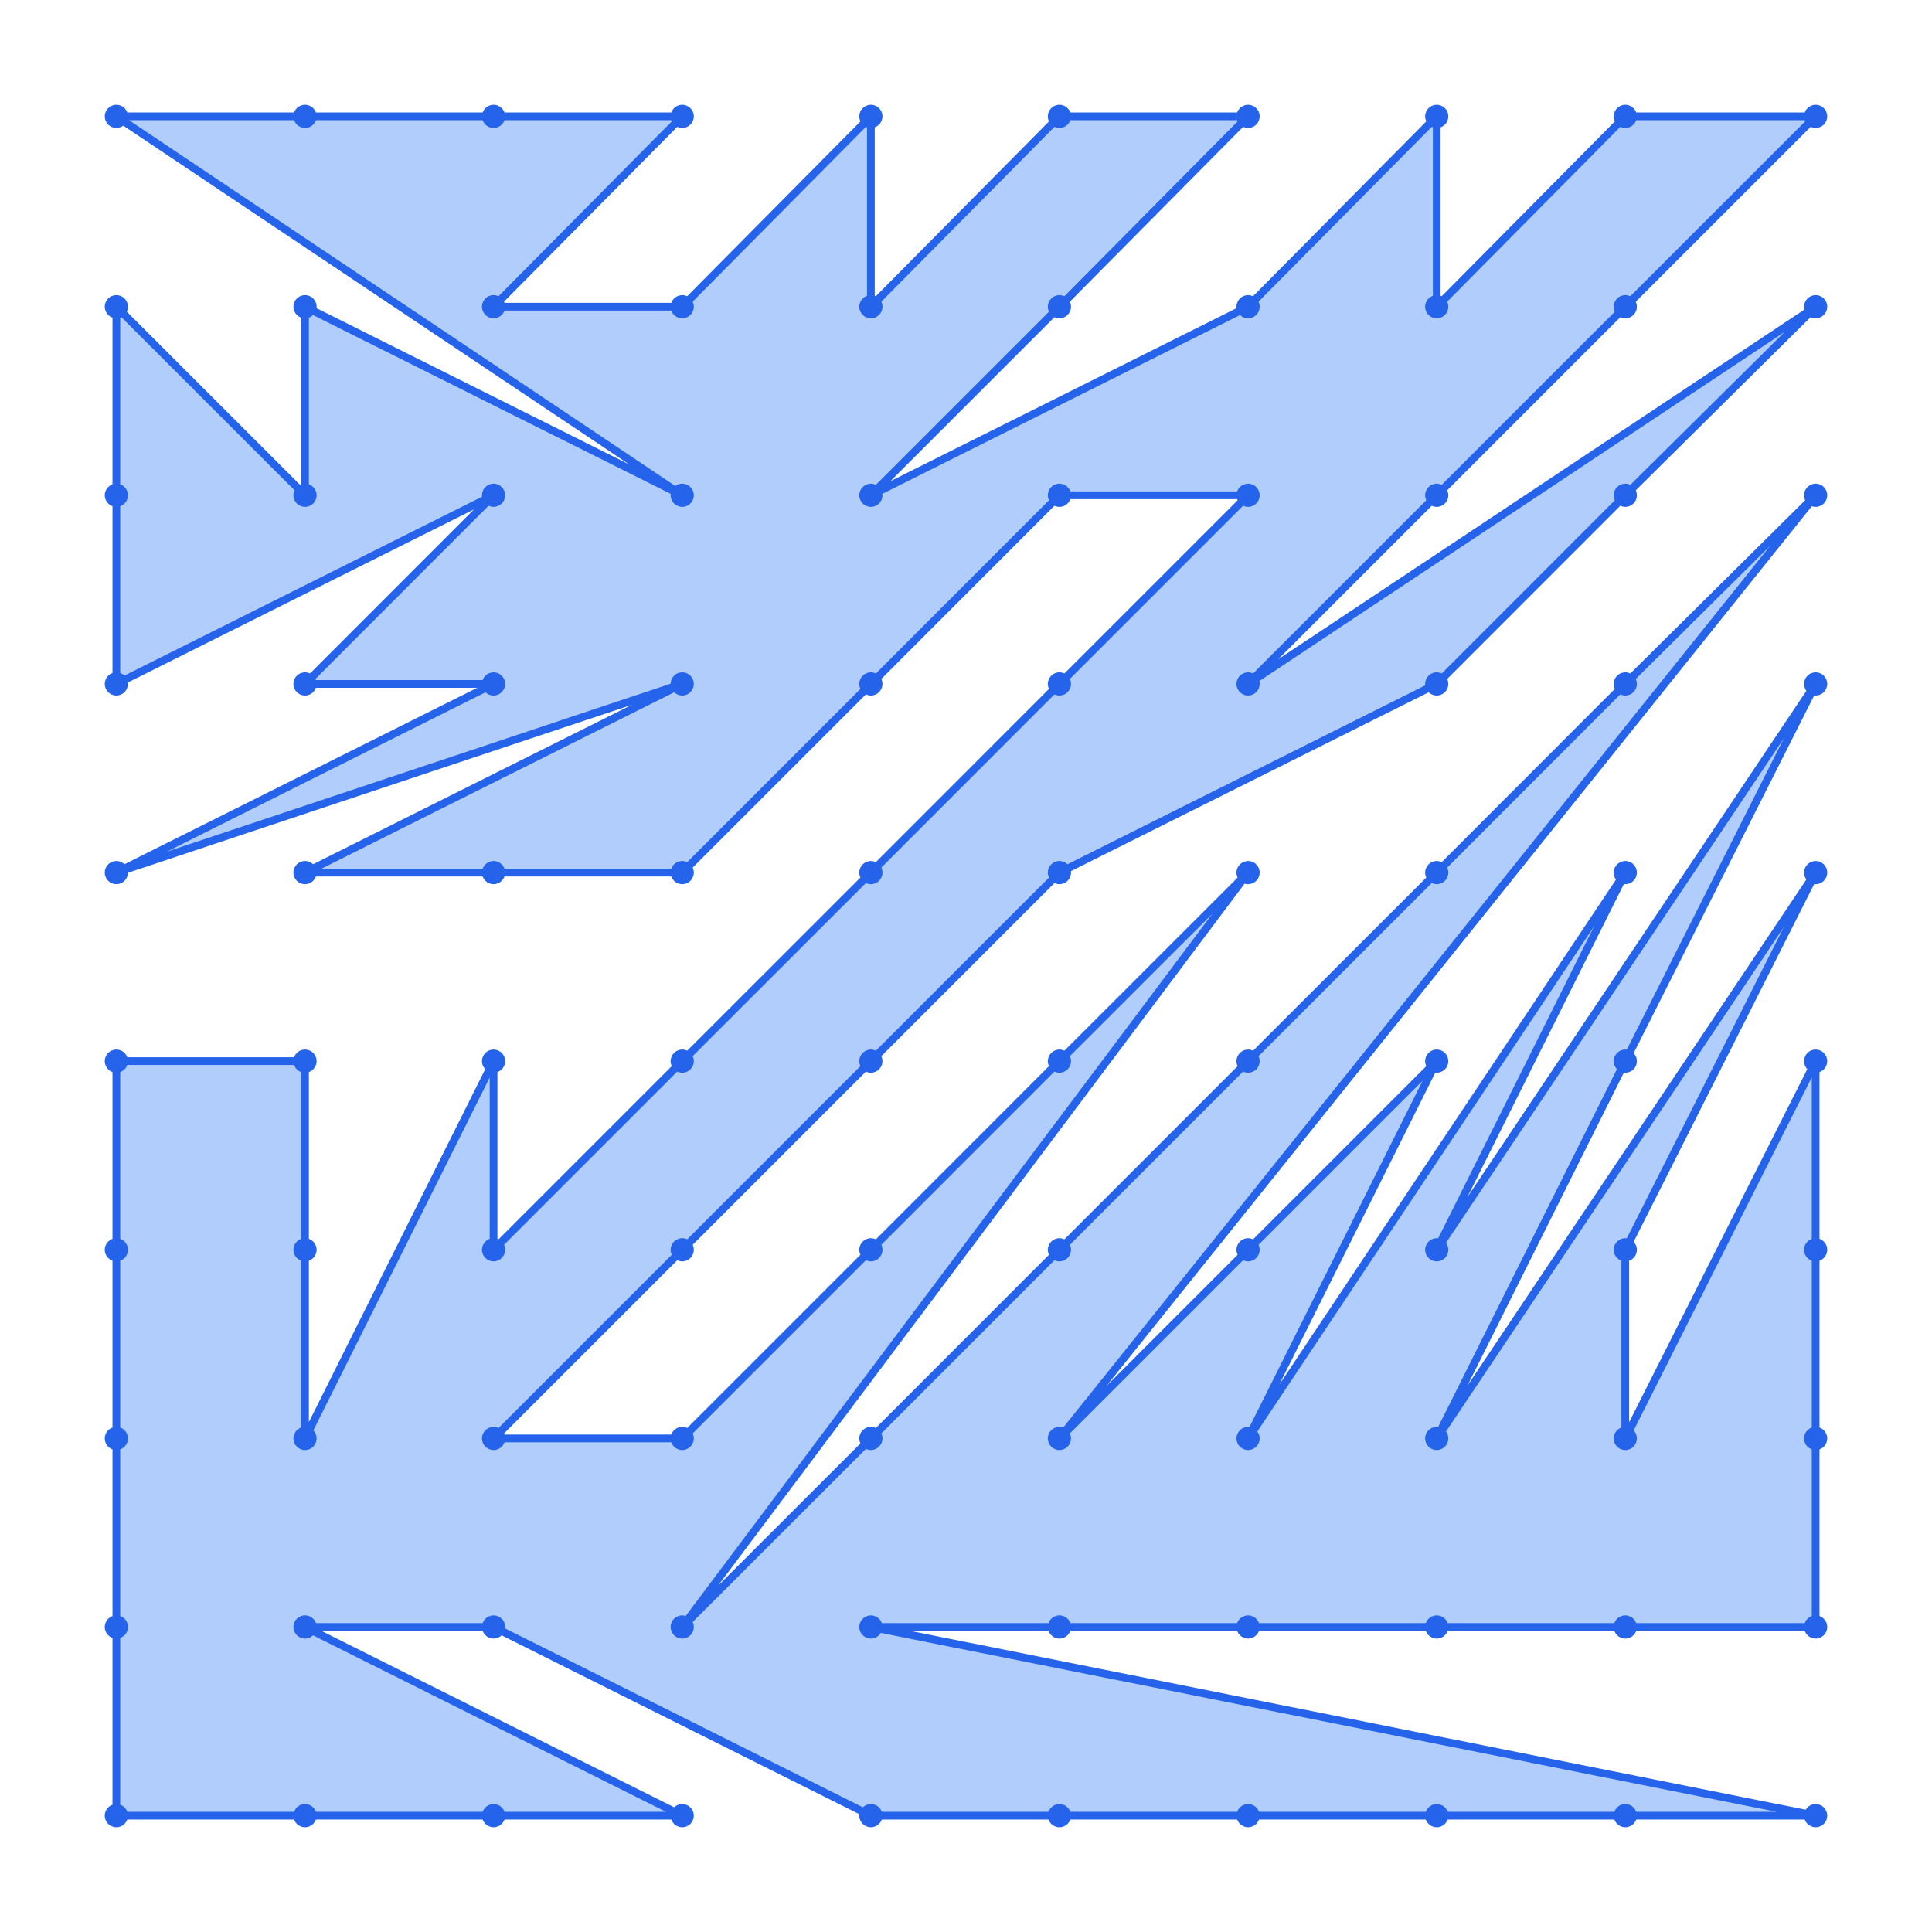
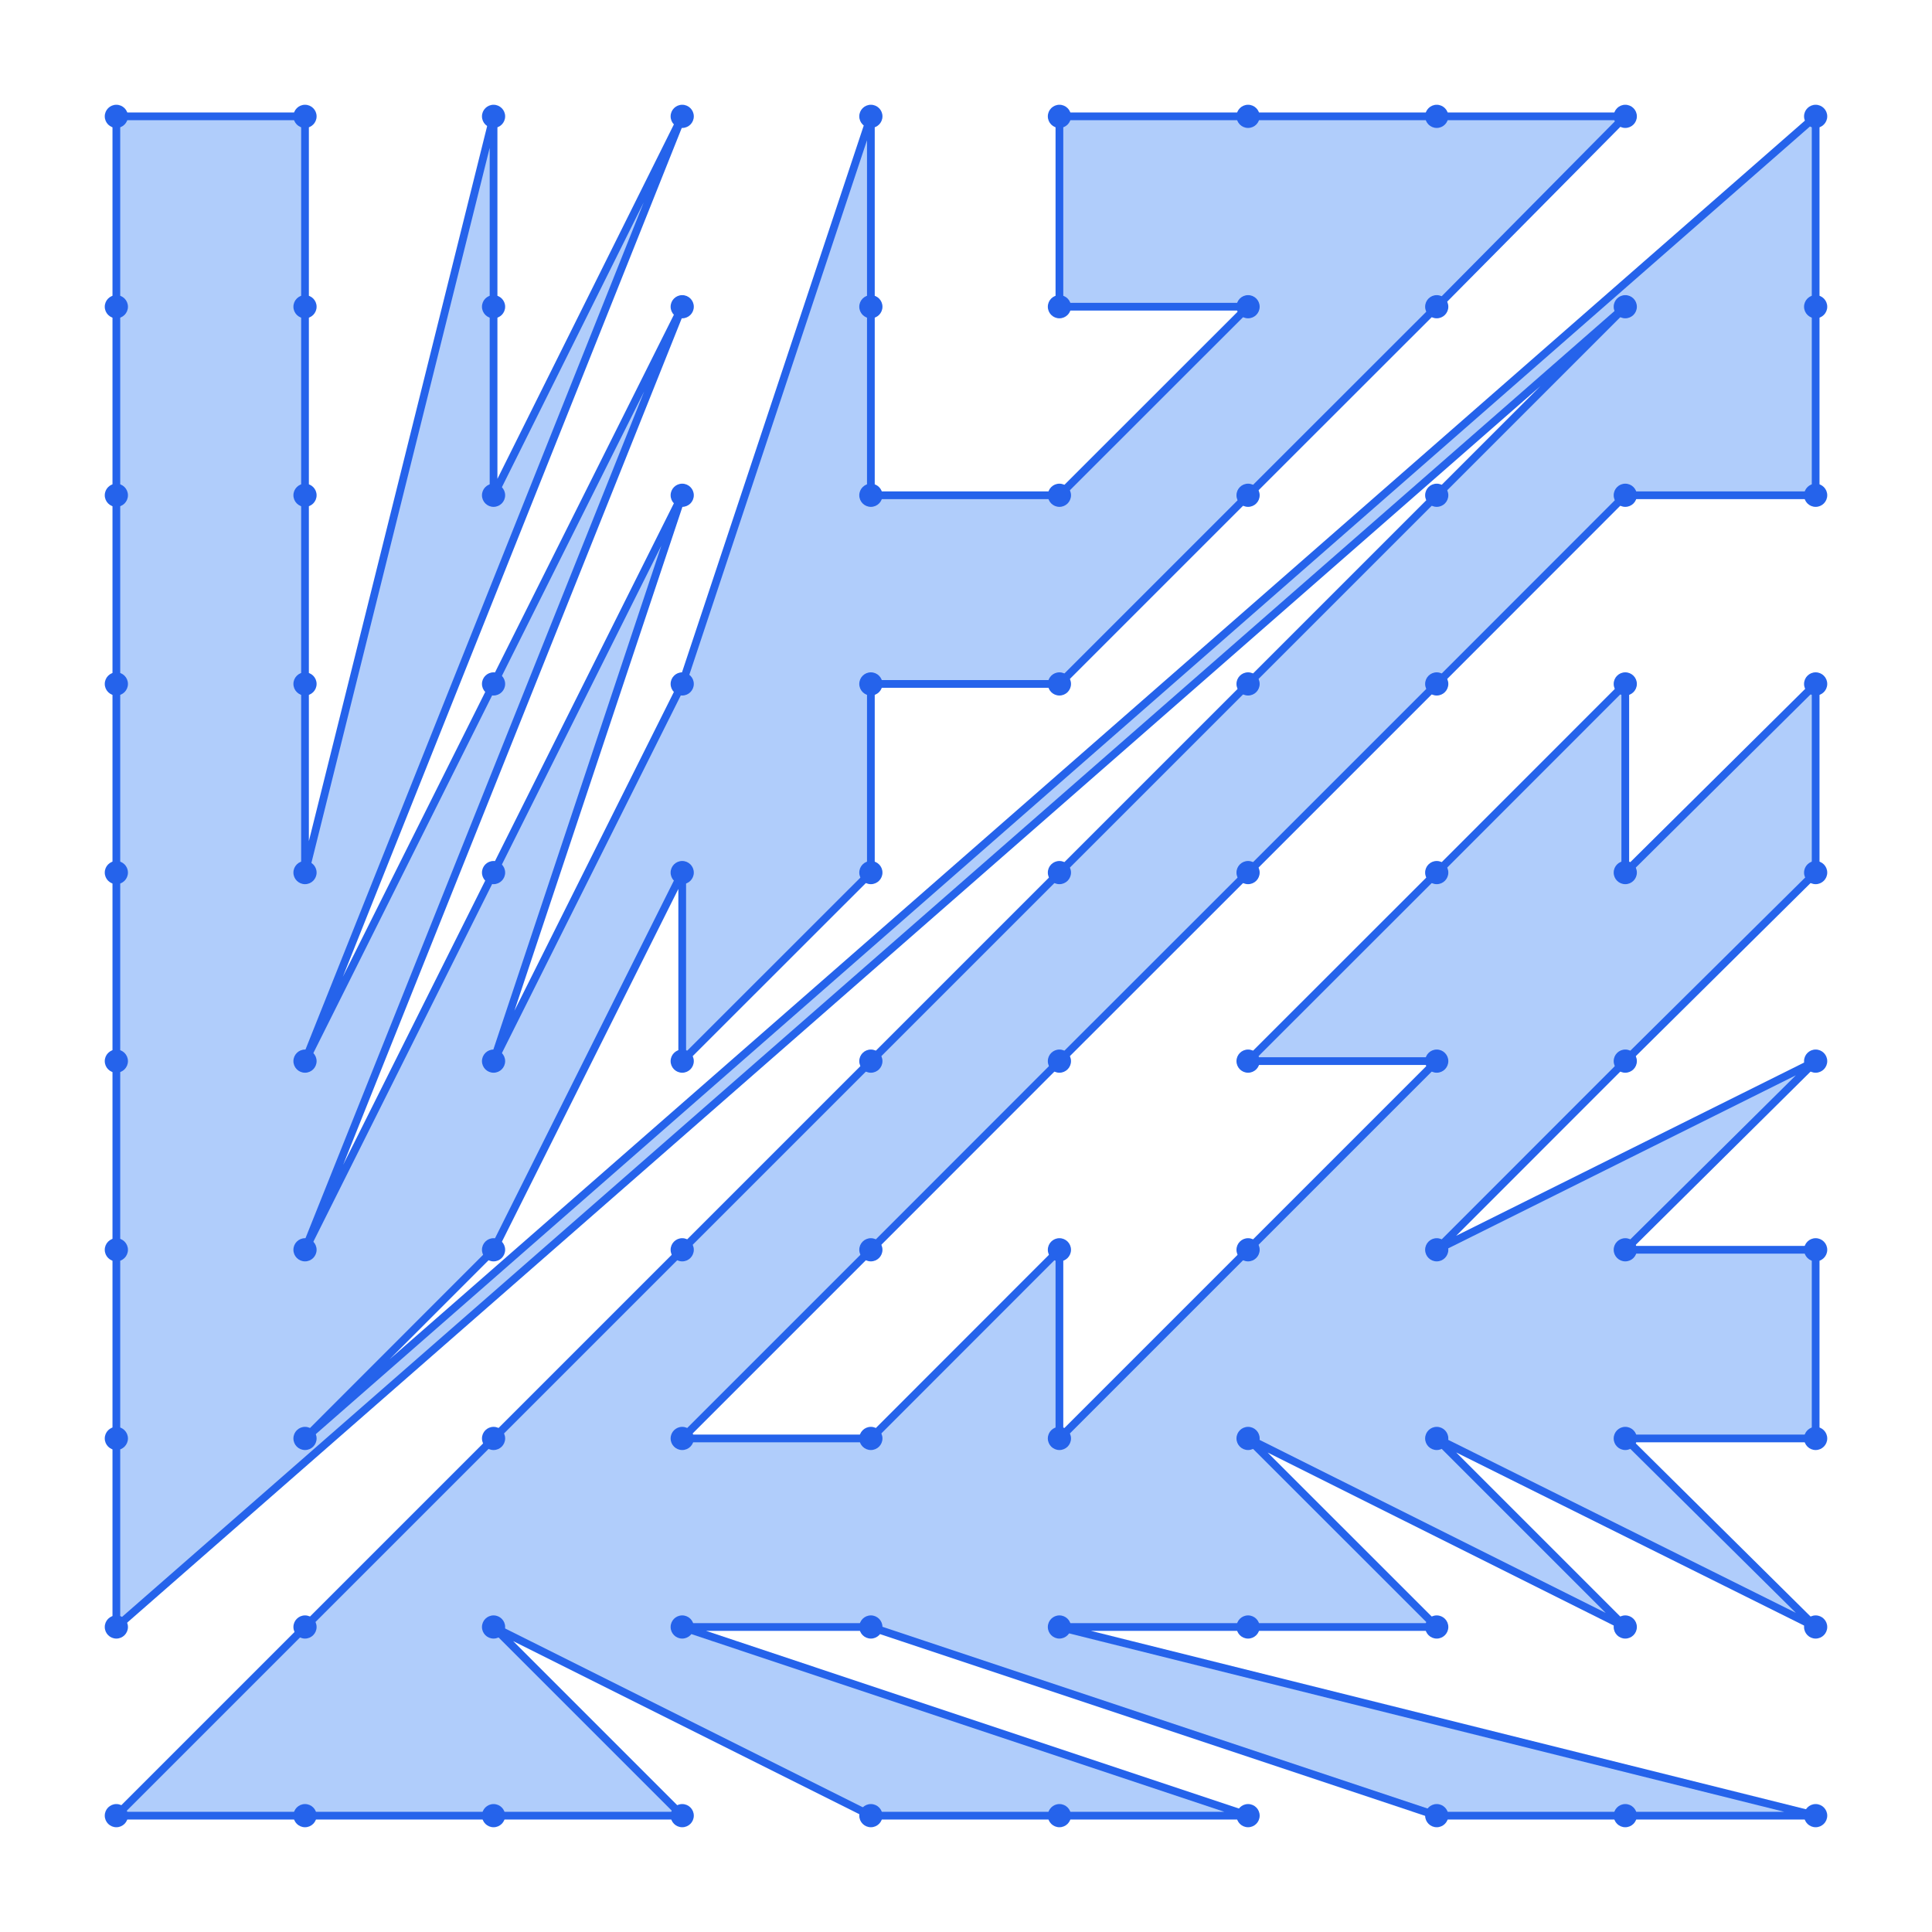
<svg xmlns="http://www.w3.org/2000/svg" width="2000" height="2000" viewBox="98.29 98.29 1803.42 1803.42">
-   <polygon points="383.0,1793.1 559.0,1793.1 735.1,1793.1 383.0,1617.0 559.0,1617.0 911.2,1793.1 1087.2,1793.1 1263.3,1793.1 1439.4,1793.1 1615.4,1793.1 1793.1,1793.1 911.2,1617.0 1087.2,1617.0 1263.3,1617.0 1439.4,1617.0 1615.4,1617.0 1793.1,1617.0 1793.1,1441.0 1793.1,1264.9 1793.1,1088.8 1615.4,1441.0 1615.4,1264.9 1793.1,912.8 1439.4,1441.0 1615.4,1088.8 1793.1,736.7 1439.4,1264.9 1615.4,912.8 1263.3,1441.0 1439.4,1088.8 1263.3,1264.9 1087.2,1441.0 1793.1,560.6 1615.4,736.7 1439.4,912.8 1263.3,1088.8 1087.2,1264.9 911.2,1441.0 735.1,1617.0 1263.3,912.8 1087.2,1088.8 911.2,1264.9 735.1,1441.0 559.0,1441.0 735.1,1264.9 911.2,1088.8 1087.2,912.8 1439.4,736.7 1615.4,560.6 1793.1,384.6 1263.3,736.7 1439.4,560.6 1615.4,384.6 1793.1,206.9 1615.4,206.9 1439.4,384.6 1439.4,206.9 1263.3,384.6 911.2,560.6 1087.2,384.6 1263.3,206.9 1087.2,206.9 911.2,384.6 911.2,206.9 735.1,384.6 559.0,384.6 735.1,206.9 559.0,206.9 383.0,206.9 206.9,206.9 735.1,560.6 383.0,384.6 383.0,560.6 206.9,384.6 206.9,560.6 206.9,736.7 559.0,560.6 383.0,736.7 559.0,736.7 206.9,912.8 735.1,736.7 383.0,912.8 559.0,912.8 735.1,912.8 911.2,736.7 1087.2,560.6 1263.3,560.6 1087.2,736.7 911.2,912.8 735.1,1088.8 559.0,1264.9 559.0,1088.8 383.0,1441.0 383.0,1264.9 383.0,1088.8 206.9,1088.8 206.9,1264.9 206.9,1441.0 206.9,1617.0 206.9,1793.1" fill="#3b82f666" fill-rule="nonzero" stroke="#2563eb" stroke-width="7.214" stroke-linejoin="round" />
+   <polygon points="383.0,1793.1 559.0,1793.1 735.1,1793.1 559.0,1617.0 911.2,1793.1 1087.2,1793.1 1263.3,1793.1 735.1,1617.0 911.2,1617.0 1439.4,1793.1 1615.4,1793.1 1793.1,1793.1 1087.2,1617.0 1263.3,1617.0 1439.4,1617.0 1263.3,1441.0 1615.4,1617.0 1439.4,1441.0 1793.1,1617.0 1615.4,1441.0 1793.1,1441.0 1793.1,1264.9 1615.4,1264.9 1793.1,1088.8 1439.4,1264.9 1615.4,1088.8 1793.1,912.8 1793.1,736.7 1615.4,912.8 1615.4,736.7 1439.4,912.8 1263.3,1088.8 1439.4,1088.8 1263.3,1264.9 1087.2,1441.0 1087.2,1264.9 911.2,1441.0 735.1,1441.0 911.2,1264.9 1087.2,1088.8 1263.3,912.8 1439.4,736.7 1615.4,560.6 1793.1,560.6 1793.1,384.6 1793.1,206.9 383.0,1441.0 559.0,1264.9 735.1,912.8 735.1,1088.8 911.2,912.8 911.2,736.7 1087.2,736.7 1263.3,560.6 1439.4,384.6 1615.4,206.9 1439.4,206.9 1263.3,206.9 1087.2,206.9 1087.2,384.6 1263.3,384.6 1087.2,560.6 911.2,560.6 911.2,384.6 911.2,206.9 735.1,736.7 559.0,1088.8 735.1,560.6 559.0,912.8 383.0,1264.9 735.1,384.6 559.0,736.7 383.0,1088.8 735.1,206.9 559.0,560.6 559.0,384.6 559.0,206.9 383.0,912.8 383.0,736.7 383.0,560.6 383.0,384.6 383.0,206.9 206.9,206.9 206.9,384.6 206.9,560.6 206.9,736.7 206.9,912.8 206.9,1088.8 206.9,1264.9 206.9,1441.0 206.9,1617.0 1615.4,384.6 1439.4,560.6 1263.3,736.7 1087.2,912.8 911.2,1088.8 735.1,1264.9 559.0,1441.0 383.0,1617.0 206.9,1793.1" fill="#3b82f666" fill-rule="nonzero" stroke="#2563eb" stroke-width="7.214" stroke-linejoin="round" />
  <circle cx="383.0" cy="1793.1" r="10.82" fill="#2563eb" />
  <circle cx="559.0" cy="1793.1" r="10.82" fill="#2563eb" />
  <circle cx="735.1" cy="1793.1" r="10.82" fill="#2563eb" />
-   <circle cx="383.0" cy="1617.0" r="10.82" fill="#2563eb" />
  <circle cx="559.0" cy="1617.0" r="10.82" fill="#2563eb" />
  <circle cx="911.2" cy="1793.1" r="10.82" fill="#2563eb" />
  <circle cx="1087.2" cy="1793.1" r="10.82" fill="#2563eb" />
  <circle cx="1263.3" cy="1793.1" r="10.82" fill="#2563eb" />
+   <circle cx="735.1" cy="1617.0" r="10.82" fill="#2563eb" />
+   <circle cx="911.2" cy="1617.0" r="10.82" fill="#2563eb" />
  <circle cx="1439.4" cy="1793.1" r="10.82" fill="#2563eb" />
  <circle cx="1615.4" cy="1793.1" r="10.82" fill="#2563eb" />
  <circle cx="1793.1" cy="1793.1" r="10.82" fill="#2563eb" />
-   <circle cx="911.2" cy="1617.0" r="10.82" fill="#2563eb" />
  <circle cx="1087.2" cy="1617.0" r="10.82" fill="#2563eb" />
  <circle cx="1263.3" cy="1617.0" r="10.82" fill="#2563eb" />
  <circle cx="1439.4" cy="1617.0" r="10.82" fill="#2563eb" />
+   <circle cx="1263.3" cy="1441.0" r="10.82" fill="#2563eb" />
  <circle cx="1615.4" cy="1617.0" r="10.82" fill="#2563eb" />
+   <circle cx="1439.4" cy="1441.0" r="10.82" fill="#2563eb" />
  <circle cx="1793.1" cy="1617.0" r="10.82" fill="#2563eb" />
+   <circle cx="1615.4" cy="1441.0" r="10.82" fill="#2563eb" />
  <circle cx="1793.1" cy="1441.0" r="10.82" fill="#2563eb" />
  <circle cx="1793.1" cy="1264.9" r="10.82" fill="#2563eb" />
+   <circle cx="1615.4" cy="1264.9" r="10.82" fill="#2563eb" />
  <circle cx="1793.1" cy="1088.8" r="10.82" fill="#2563eb" />
-   <circle cx="1615.4" cy="1441.0" r="10.82" fill="#2563eb" />
-   <circle cx="1615.4" cy="1264.9" r="10.82" fill="#2563eb" />
+   <circle cx="1439.4" cy="1264.9" r="10.82" fill="#2563eb" />
+   <circle cx="1615.4" cy="1088.8" r="10.82" fill="#2563eb" />
  <circle cx="1793.1" cy="912.8" r="10.82" fill="#2563eb" />
-   <circle cx="1439.4" cy="1441.0" r="10.82" fill="#2563eb" />
-   <circle cx="1615.4" cy="1088.8" r="10.82" fill="#2563eb" />
  <circle cx="1793.1" cy="736.7" r="10.82" fill="#2563eb" />
-   <circle cx="1439.4" cy="1264.9" r="10.82" fill="#2563eb" />
  <circle cx="1615.4" cy="912.8" r="10.82" fill="#2563eb" />
-   <circle cx="1263.3" cy="1441.0" r="10.82" fill="#2563eb" />
+   <circle cx="1615.4" cy="736.7" r="10.82" fill="#2563eb" />
+   <circle cx="1439.4" cy="912.8" r="10.82" fill="#2563eb" />
+   <circle cx="1263.3" cy="1088.8" r="10.82" fill="#2563eb" />
  <circle cx="1439.4" cy="1088.8" r="10.82" fill="#2563eb" />
  <circle cx="1263.3" cy="1264.9" r="10.82" fill="#2563eb" />
  <circle cx="1087.2" cy="1441.0" r="10.82" fill="#2563eb" />
-   <circle cx="1793.1" cy="560.6" r="10.82" fill="#2563eb" />
-   <circle cx="1615.4" cy="736.7" r="10.82" fill="#2563eb" />
-   <circle cx="1439.4" cy="912.8" r="10.82" fill="#2563eb" />
-   <circle cx="1263.3" cy="1088.8" r="10.82" fill="#2563eb" />
  <circle cx="1087.2" cy="1264.9" r="10.82" fill="#2563eb" />
  <circle cx="911.2" cy="1441.0" r="10.82" fill="#2563eb" />
-   <circle cx="735.1" cy="1617.0" r="10.82" fill="#2563eb" />
+   <circle cx="735.1" cy="1441.0" r="10.82" fill="#2563eb" />
+   <circle cx="911.2" cy="1264.9" r="10.82" fill="#2563eb" />
+   <circle cx="1087.2" cy="1088.8" r="10.82" fill="#2563eb" />
  <circle cx="1263.3" cy="912.8" r="10.82" fill="#2563eb" />
-   <circle cx="1087.2" cy="1088.8" r="10.82" fill="#2563eb" />
-   <circle cx="911.2" cy="1264.9" r="10.82" fill="#2563eb" />
-   <circle cx="735.1" cy="1441.0" r="10.82" fill="#2563eb" />
-   <circle cx="559.0" cy="1441.0" r="10.82" fill="#2563eb" />
-   <circle cx="735.1" cy="1264.9" r="10.82" fill="#2563eb" />
-   <circle cx="911.2" cy="1088.8" r="10.82" fill="#2563eb" />
-   <circle cx="1087.2" cy="912.8" r="10.82" fill="#2563eb" />
  <circle cx="1439.4" cy="736.7" r="10.82" fill="#2563eb" />
  <circle cx="1615.4" cy="560.6" r="10.82" fill="#2563eb" />
+   <circle cx="1793.1" cy="560.6" r="10.82" fill="#2563eb" />
  <circle cx="1793.1" cy="384.6" r="10.82" fill="#2563eb" />
-   <circle cx="1263.3" cy="736.7" r="10.82" fill="#2563eb" />
-   <circle cx="1439.4" cy="560.6" r="10.82" fill="#2563eb" />
-   <circle cx="1615.4" cy="384.6" r="10.82" fill="#2563eb" />
  <circle cx="1793.1" cy="206.9" r="10.82" fill="#2563eb" />
+   <circle cx="383.0" cy="1441.0" r="10.82" fill="#2563eb" />
+   <circle cx="559.0" cy="1264.9" r="10.82" fill="#2563eb" />
+   <circle cx="735.1" cy="912.8" r="10.82" fill="#2563eb" />
+   <circle cx="735.1" cy="1088.8" r="10.82" fill="#2563eb" />
+   <circle cx="911.2" cy="912.8" r="10.82" fill="#2563eb" />
+   <circle cx="911.2" cy="736.7" r="10.82" fill="#2563eb" />
+   <circle cx="1087.2" cy="736.7" r="10.82" fill="#2563eb" />
+   <circle cx="1263.3" cy="560.6" r="10.82" fill="#2563eb" />
+   <circle cx="1439.4" cy="384.6" r="10.82" fill="#2563eb" />
  <circle cx="1615.4" cy="206.9" r="10.82" fill="#2563eb" />
-   <circle cx="1439.4" cy="384.6" r="10.82" fill="#2563eb" />
  <circle cx="1439.4" cy="206.9" r="10.82" fill="#2563eb" />
-   <circle cx="1263.3" cy="384.6" r="10.82" fill="#2563eb" />
-   <circle cx="911.2" cy="560.6" r="10.82" fill="#2563eb" />
-   <circle cx="1087.2" cy="384.6" r="10.82" fill="#2563eb" />
  <circle cx="1263.3" cy="206.9" r="10.82" fill="#2563eb" />
  <circle cx="1087.2" cy="206.9" r="10.82" fill="#2563eb" />
+   <circle cx="1087.2" cy="384.6" r="10.82" fill="#2563eb" />
+   <circle cx="1263.3" cy="384.6" r="10.82" fill="#2563eb" />
+   <circle cx="1087.2" cy="560.6" r="10.82" fill="#2563eb" />
+   <circle cx="911.2" cy="560.6" r="10.82" fill="#2563eb" />
  <circle cx="911.2" cy="384.6" r="10.82" fill="#2563eb" />
  <circle cx="911.2" cy="206.9" r="10.82" fill="#2563eb" />
+   <circle cx="735.1" cy="736.7" r="10.82" fill="#2563eb" />
+   <circle cx="559.0" cy="1088.8" r="10.82" fill="#2563eb" />
+   <circle cx="735.1" cy="560.6" r="10.82" fill="#2563eb" />
+   <circle cx="559.0" cy="912.8" r="10.82" fill="#2563eb" />
+   <circle cx="383.0" cy="1264.9" r="10.82" fill="#2563eb" />
  <circle cx="735.1" cy="384.6" r="10.82" fill="#2563eb" />
+   <circle cx="559.0" cy="736.7" r="10.82" fill="#2563eb" />
+   <circle cx="383.0" cy="1088.8" r="10.82" fill="#2563eb" />
+   <circle cx="735.1" cy="206.9" r="10.82" fill="#2563eb" />
+   <circle cx="559.0" cy="560.6" r="10.82" fill="#2563eb" />
  <circle cx="559.0" cy="384.6" r="10.82" fill="#2563eb" />
-   <circle cx="735.1" cy="206.9" r="10.82" fill="#2563eb" />
  <circle cx="559.0" cy="206.9" r="10.82" fill="#2563eb" />
+   <circle cx="383.0" cy="912.8" r="10.82" fill="#2563eb" />
+   <circle cx="383.0" cy="736.7" r="10.82" fill="#2563eb" />
+   <circle cx="383.0" cy="560.6" r="10.82" fill="#2563eb" />
+   <circle cx="383.0" cy="384.6" r="10.82" fill="#2563eb" />
  <circle cx="383.0" cy="206.9" r="10.82" fill="#2563eb" />
  <circle cx="206.9" cy="206.9" r="10.82" fill="#2563eb" />
-   <circle cx="735.1" cy="560.6" r="10.82" fill="#2563eb" />
-   <circle cx="383.0" cy="384.6" r="10.82" fill="#2563eb" />
-   <circle cx="383.0" cy="560.6" r="10.82" fill="#2563eb" />
  <circle cx="206.9" cy="384.6" r="10.82" fill="#2563eb" />
  <circle cx="206.9" cy="560.6" r="10.82" fill="#2563eb" />
  <circle cx="206.9" cy="736.7" r="10.82" fill="#2563eb" />
-   <circle cx="559.0" cy="560.6" r="10.82" fill="#2563eb" />
-   <circle cx="383.0" cy="736.7" r="10.82" fill="#2563eb" />
-   <circle cx="559.0" cy="736.7" r="10.82" fill="#2563eb" />
  <circle cx="206.9" cy="912.8" r="10.82" fill="#2563eb" />
-   <circle cx="735.1" cy="736.7" r="10.82" fill="#2563eb" />
-   <circle cx="383.0" cy="912.8" r="10.82" fill="#2563eb" />
-   <circle cx="559.0" cy="912.8" r="10.82" fill="#2563eb" />
-   <circle cx="735.1" cy="912.8" r="10.82" fill="#2563eb" />
-   <circle cx="911.2" cy="736.7" r="10.82" fill="#2563eb" />
-   <circle cx="1087.2" cy="560.6" r="10.82" fill="#2563eb" />
-   <circle cx="1263.3" cy="560.6" r="10.82" fill="#2563eb" />
-   <circle cx="1087.2" cy="736.7" r="10.82" fill="#2563eb" />
-   <circle cx="911.2" cy="912.8" r="10.82" fill="#2563eb" />
-   <circle cx="735.1" cy="1088.8" r="10.82" fill="#2563eb" />
-   <circle cx="559.0" cy="1264.9" r="10.82" fill="#2563eb" />
-   <circle cx="559.0" cy="1088.8" r="10.82" fill="#2563eb" />
-   <circle cx="383.0" cy="1441.0" r="10.82" fill="#2563eb" />
-   <circle cx="383.0" cy="1264.9" r="10.82" fill="#2563eb" />
-   <circle cx="383.0" cy="1088.8" r="10.82" fill="#2563eb" />
  <circle cx="206.9" cy="1088.8" r="10.82" fill="#2563eb" />
  <circle cx="206.9" cy="1264.9" r="10.82" fill="#2563eb" />
  <circle cx="206.9" cy="1441.0" r="10.82" fill="#2563eb" />
  <circle cx="206.9" cy="1617.0" r="10.82" fill="#2563eb" />
+   <circle cx="1615.4" cy="384.6" r="10.82" fill="#2563eb" />
+   <circle cx="1439.4" cy="560.6" r="10.82" fill="#2563eb" />
+   <circle cx="1263.3" cy="736.7" r="10.82" fill="#2563eb" />
+   <circle cx="1087.2" cy="912.8" r="10.82" fill="#2563eb" />
+   <circle cx="911.2" cy="1088.8" r="10.82" fill="#2563eb" />
+   <circle cx="735.1" cy="1264.9" r="10.82" fill="#2563eb" />
+   <circle cx="559.0" cy="1441.0" r="10.82" fill="#2563eb" />
+   <circle cx="383.0" cy="1617.0" r="10.82" fill="#2563eb" />
  <circle cx="206.9" cy="1793.1" r="10.82" fill="#2563eb" />
</svg>
